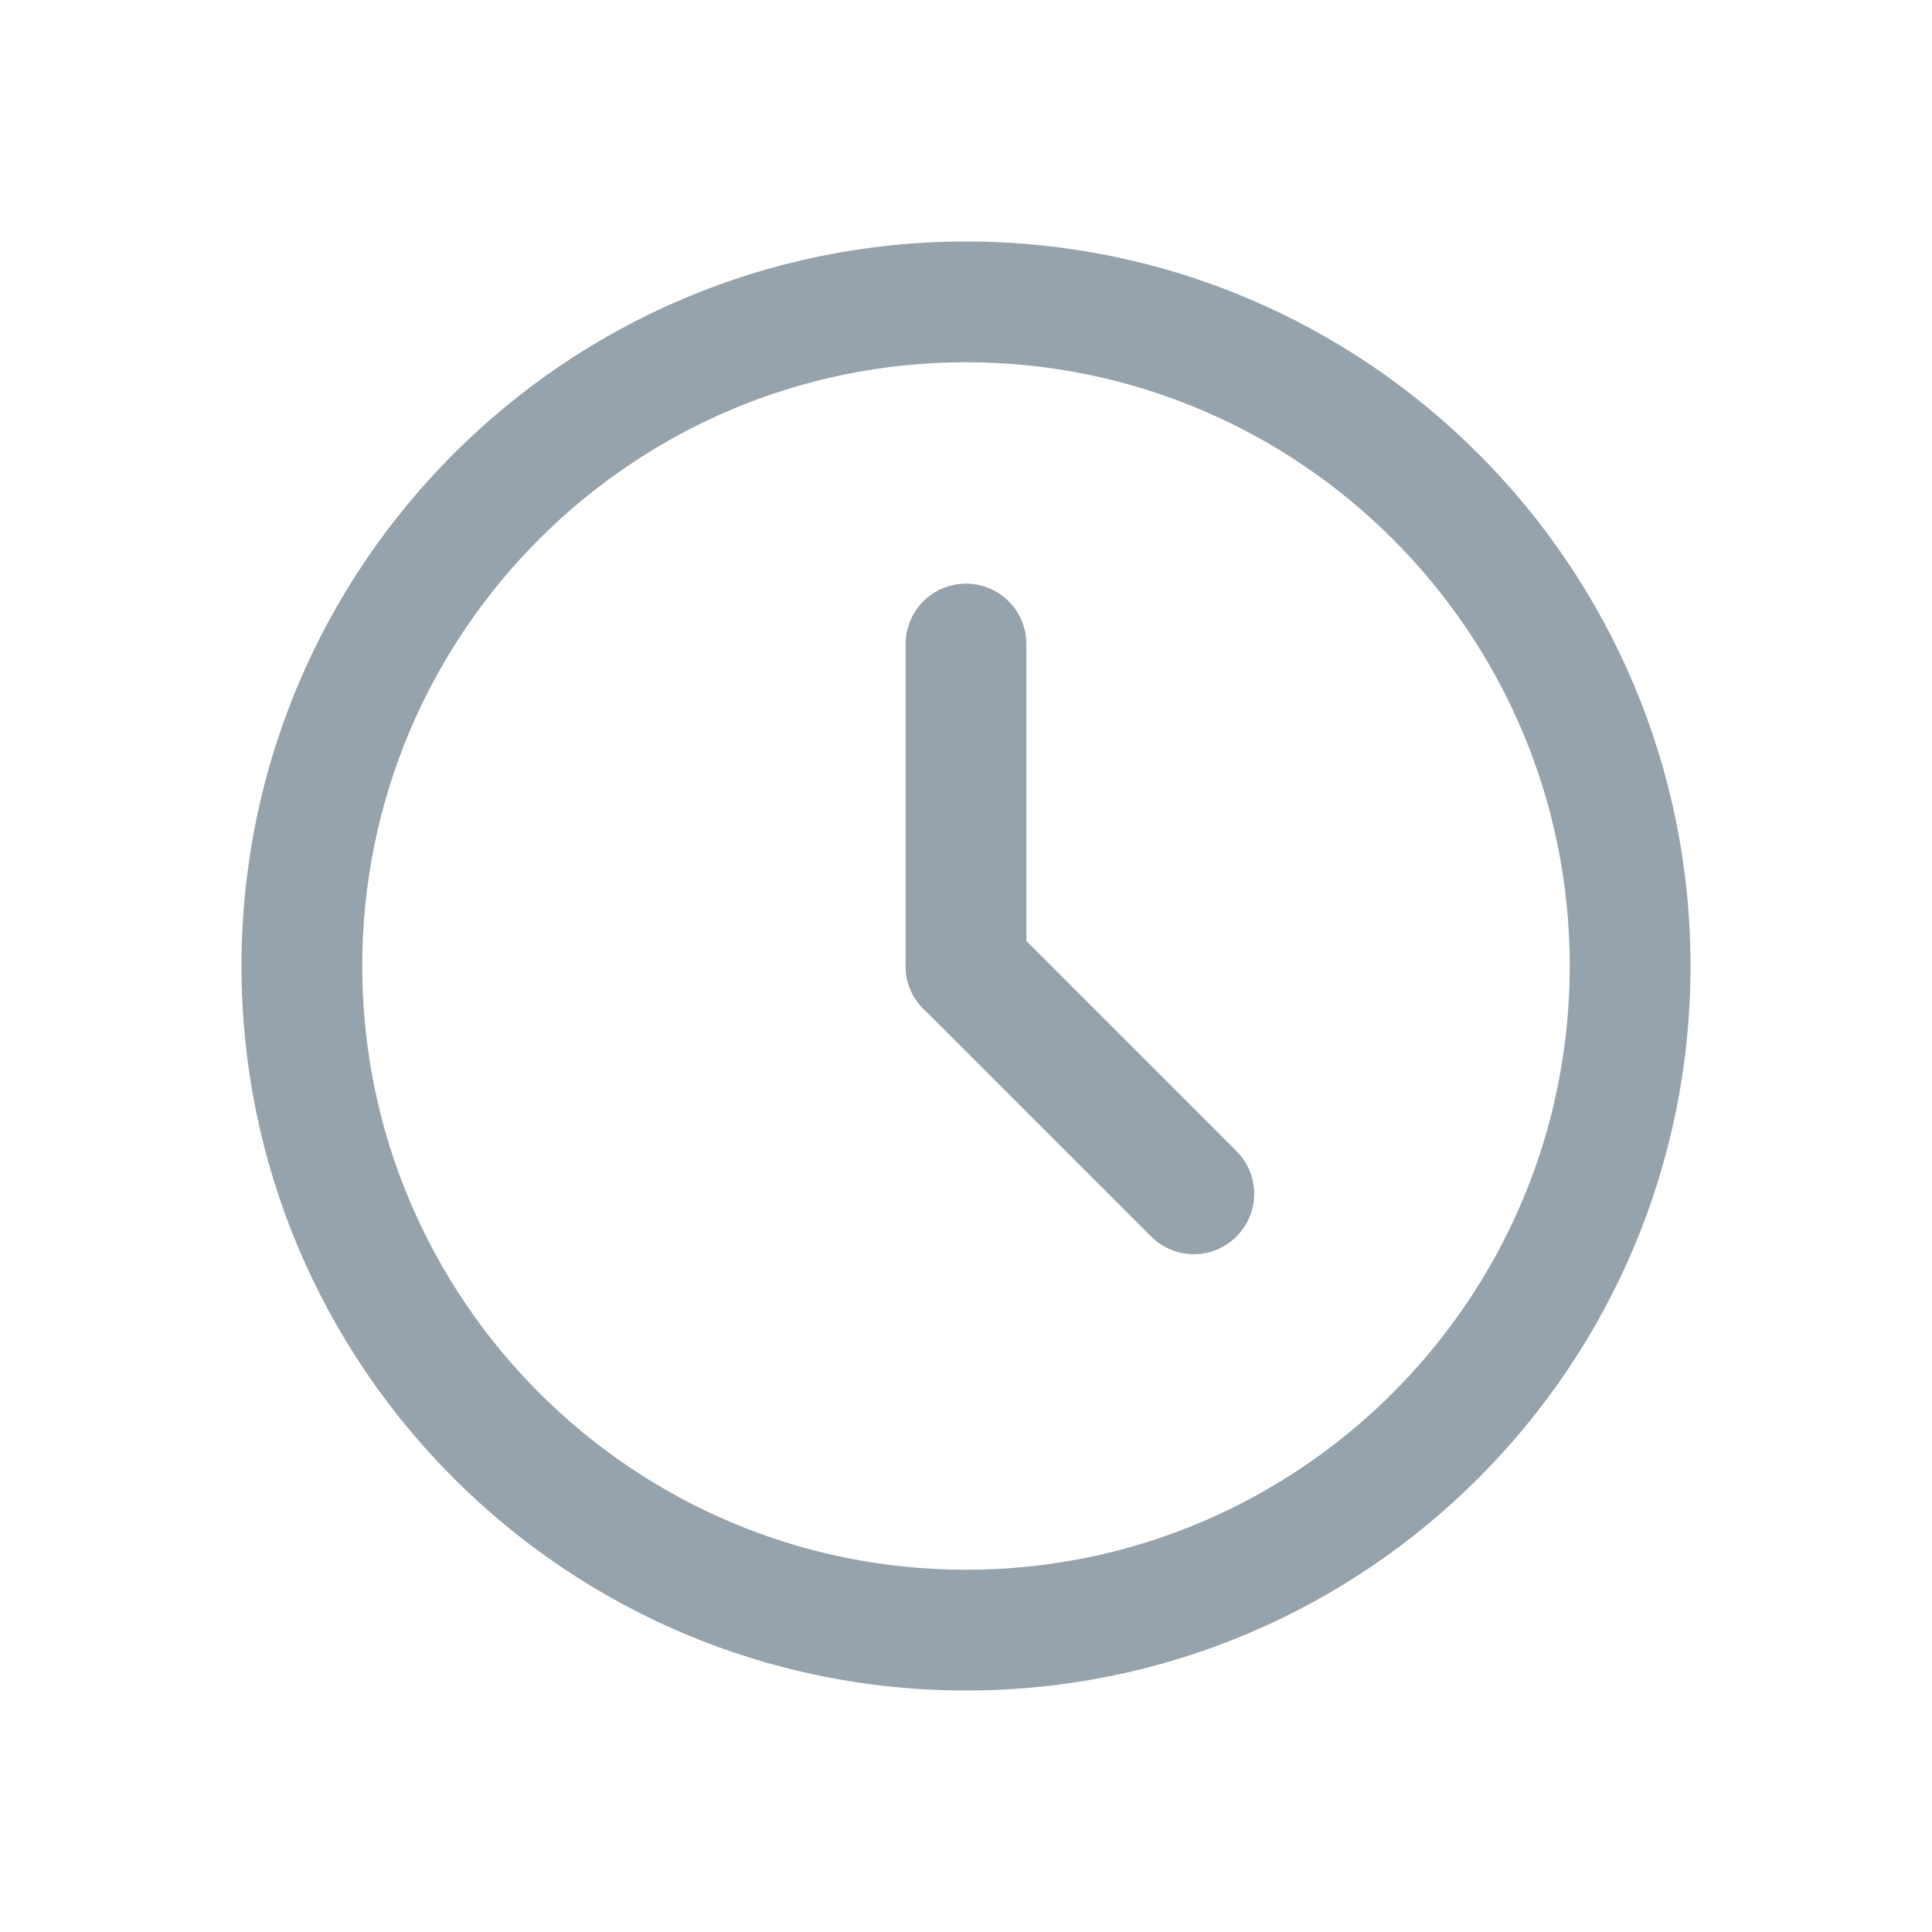
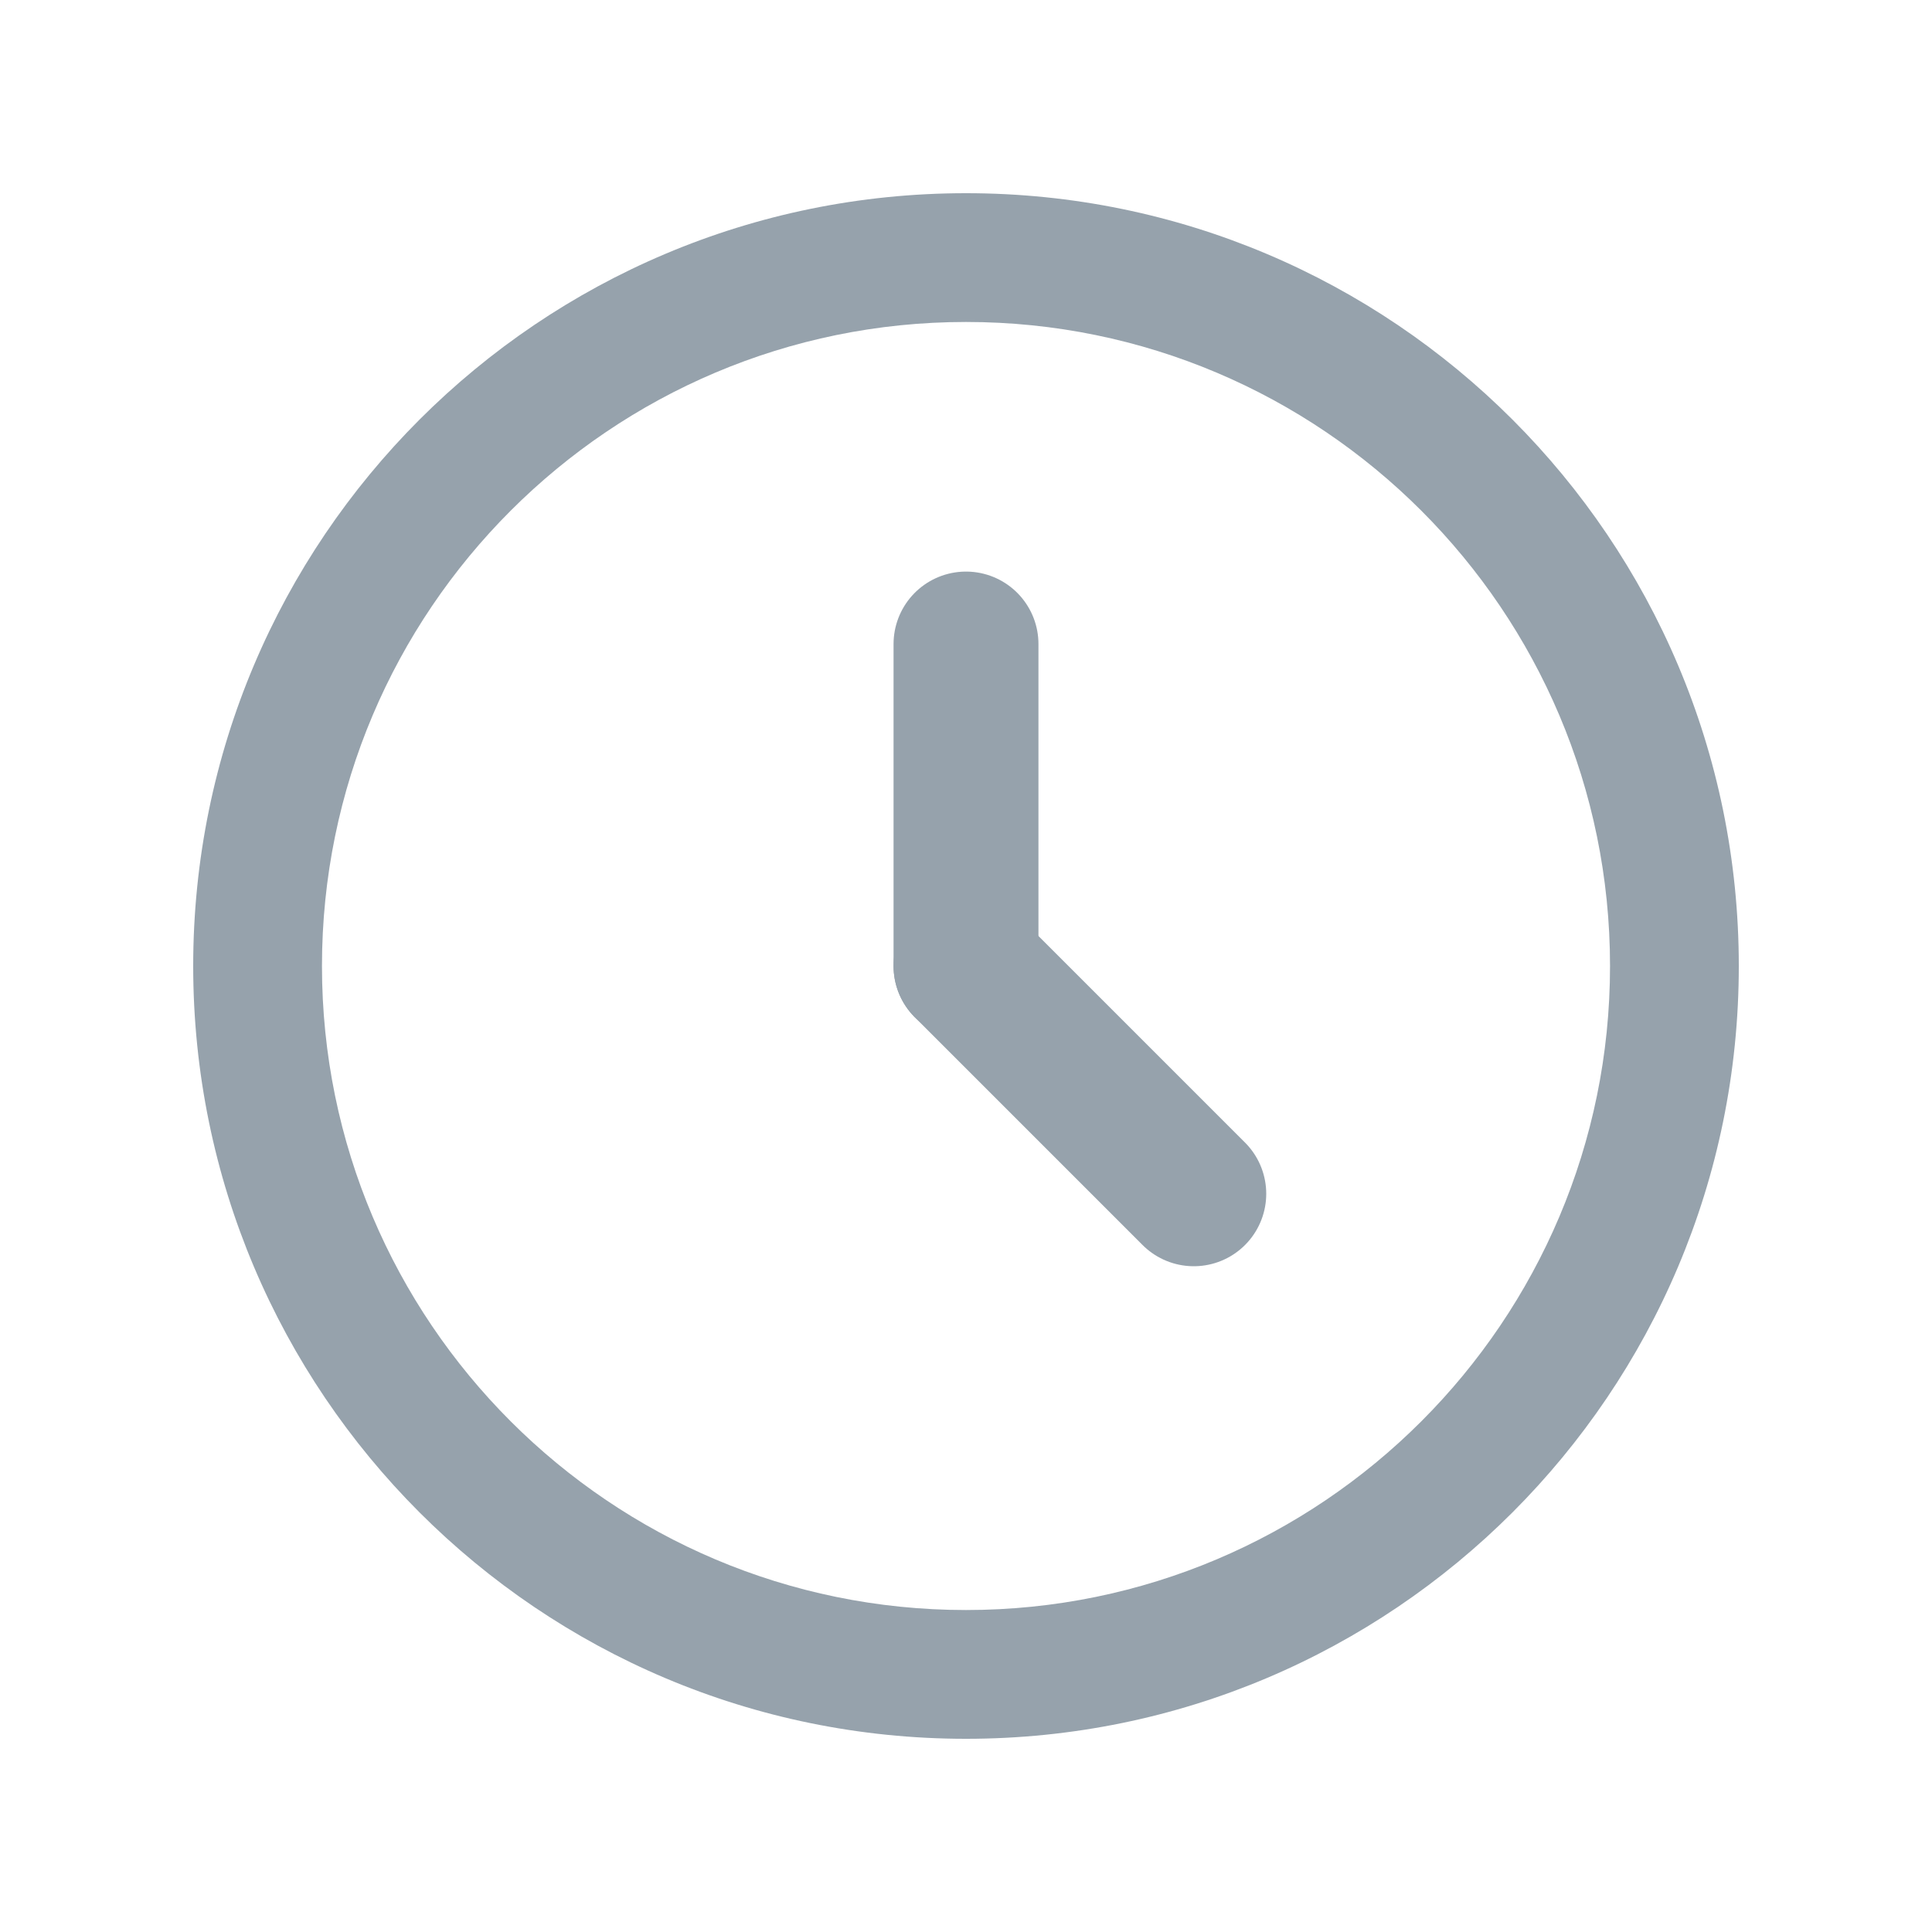
- <svg xmlns="http://www.w3.org/2000/svg" width="24" height="24" viewBox="0 0 24 24" fill="none">
-   <path d="M12 4.5C16.14 4.5 19.5 7.86 19.5 12C19.5 16.14 16.14 19.5 12 19.5C7.86 19.5 4.5 16.14 4.5 12C4.5 7.86 7.86 4.5 12 4.5ZM12 3C7.03 3 3 7.03 3 12C3 16.97 7.03 21 12 21C16.97 21 21 16.97 21 12C21 7.03 16.97 3 12 3Z" fill="#96A2AC" />
-   <path d="M12 8V12" stroke="#96A2AC" stroke-width="1.5" stroke-miterlimit="10" stroke-linecap="round" />
-   <path d="M14.83 14.83L12 12" stroke="#96A2AC" stroke-width="1.5" stroke-miterlimit="10" stroke-linecap="round" />
+ <svg xmlns="http://www.w3.org/2000/svg" width="20" height="20" viewBox="0 0 20 20" fill="none">
+   <path d="M10 3.333C13.68 3.333 16.667 6.32 16.667 10C16.667 13.68 13.68 16.667 10 16.667C6.32 16.667 3.333 13.68 3.333 10C3.333 6.32 6.32 3.333 10 3.333ZM10 2C5.582 2 2 5.582 2 10C2 14.418 5.582 18 10 18C14.418 18 18 14.418 18 10C18 5.582 14.418 2 10 2Z" fill="#96A2AC" />
+   <path d="M10 6.667V10" stroke="#96A2AC" stroke-width="1.5" stroke-miterlimit="10" stroke-linecap="round" />
+   <path d="M12.358 12.358L10 10" stroke="#96A2AC" stroke-width="1.5" stroke-miterlimit="10" stroke-linecap="round" />
</svg>
